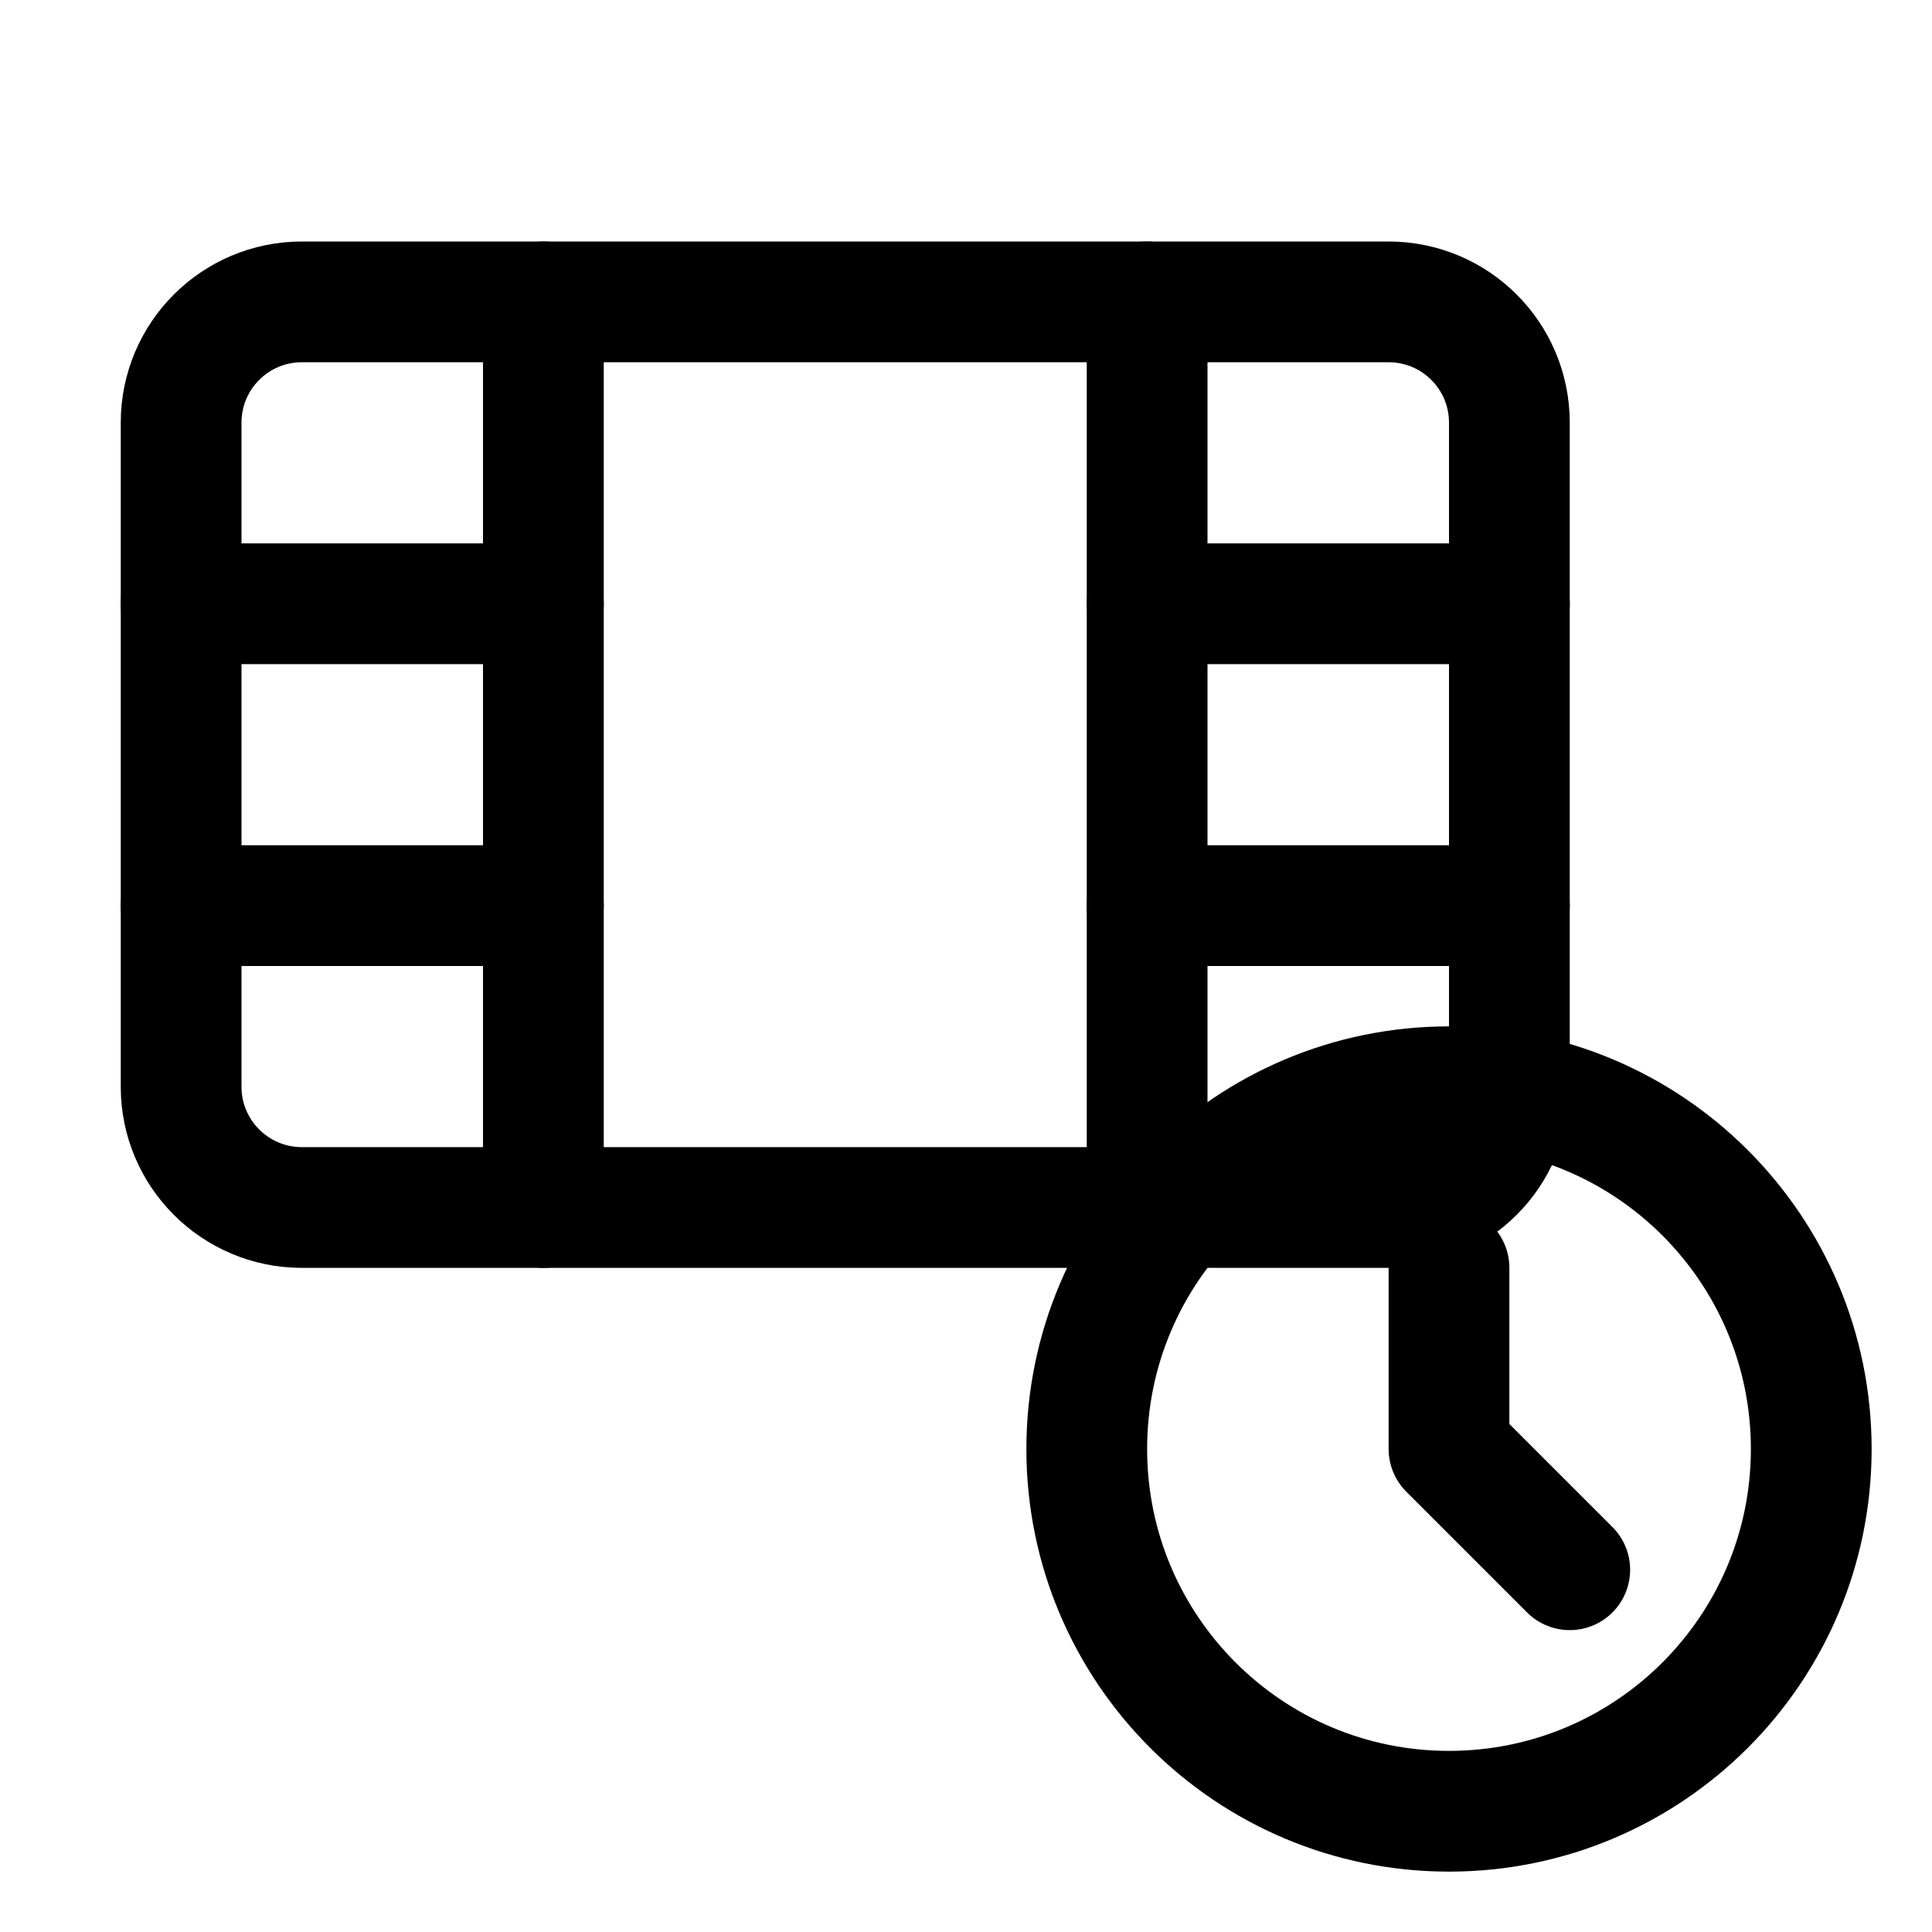
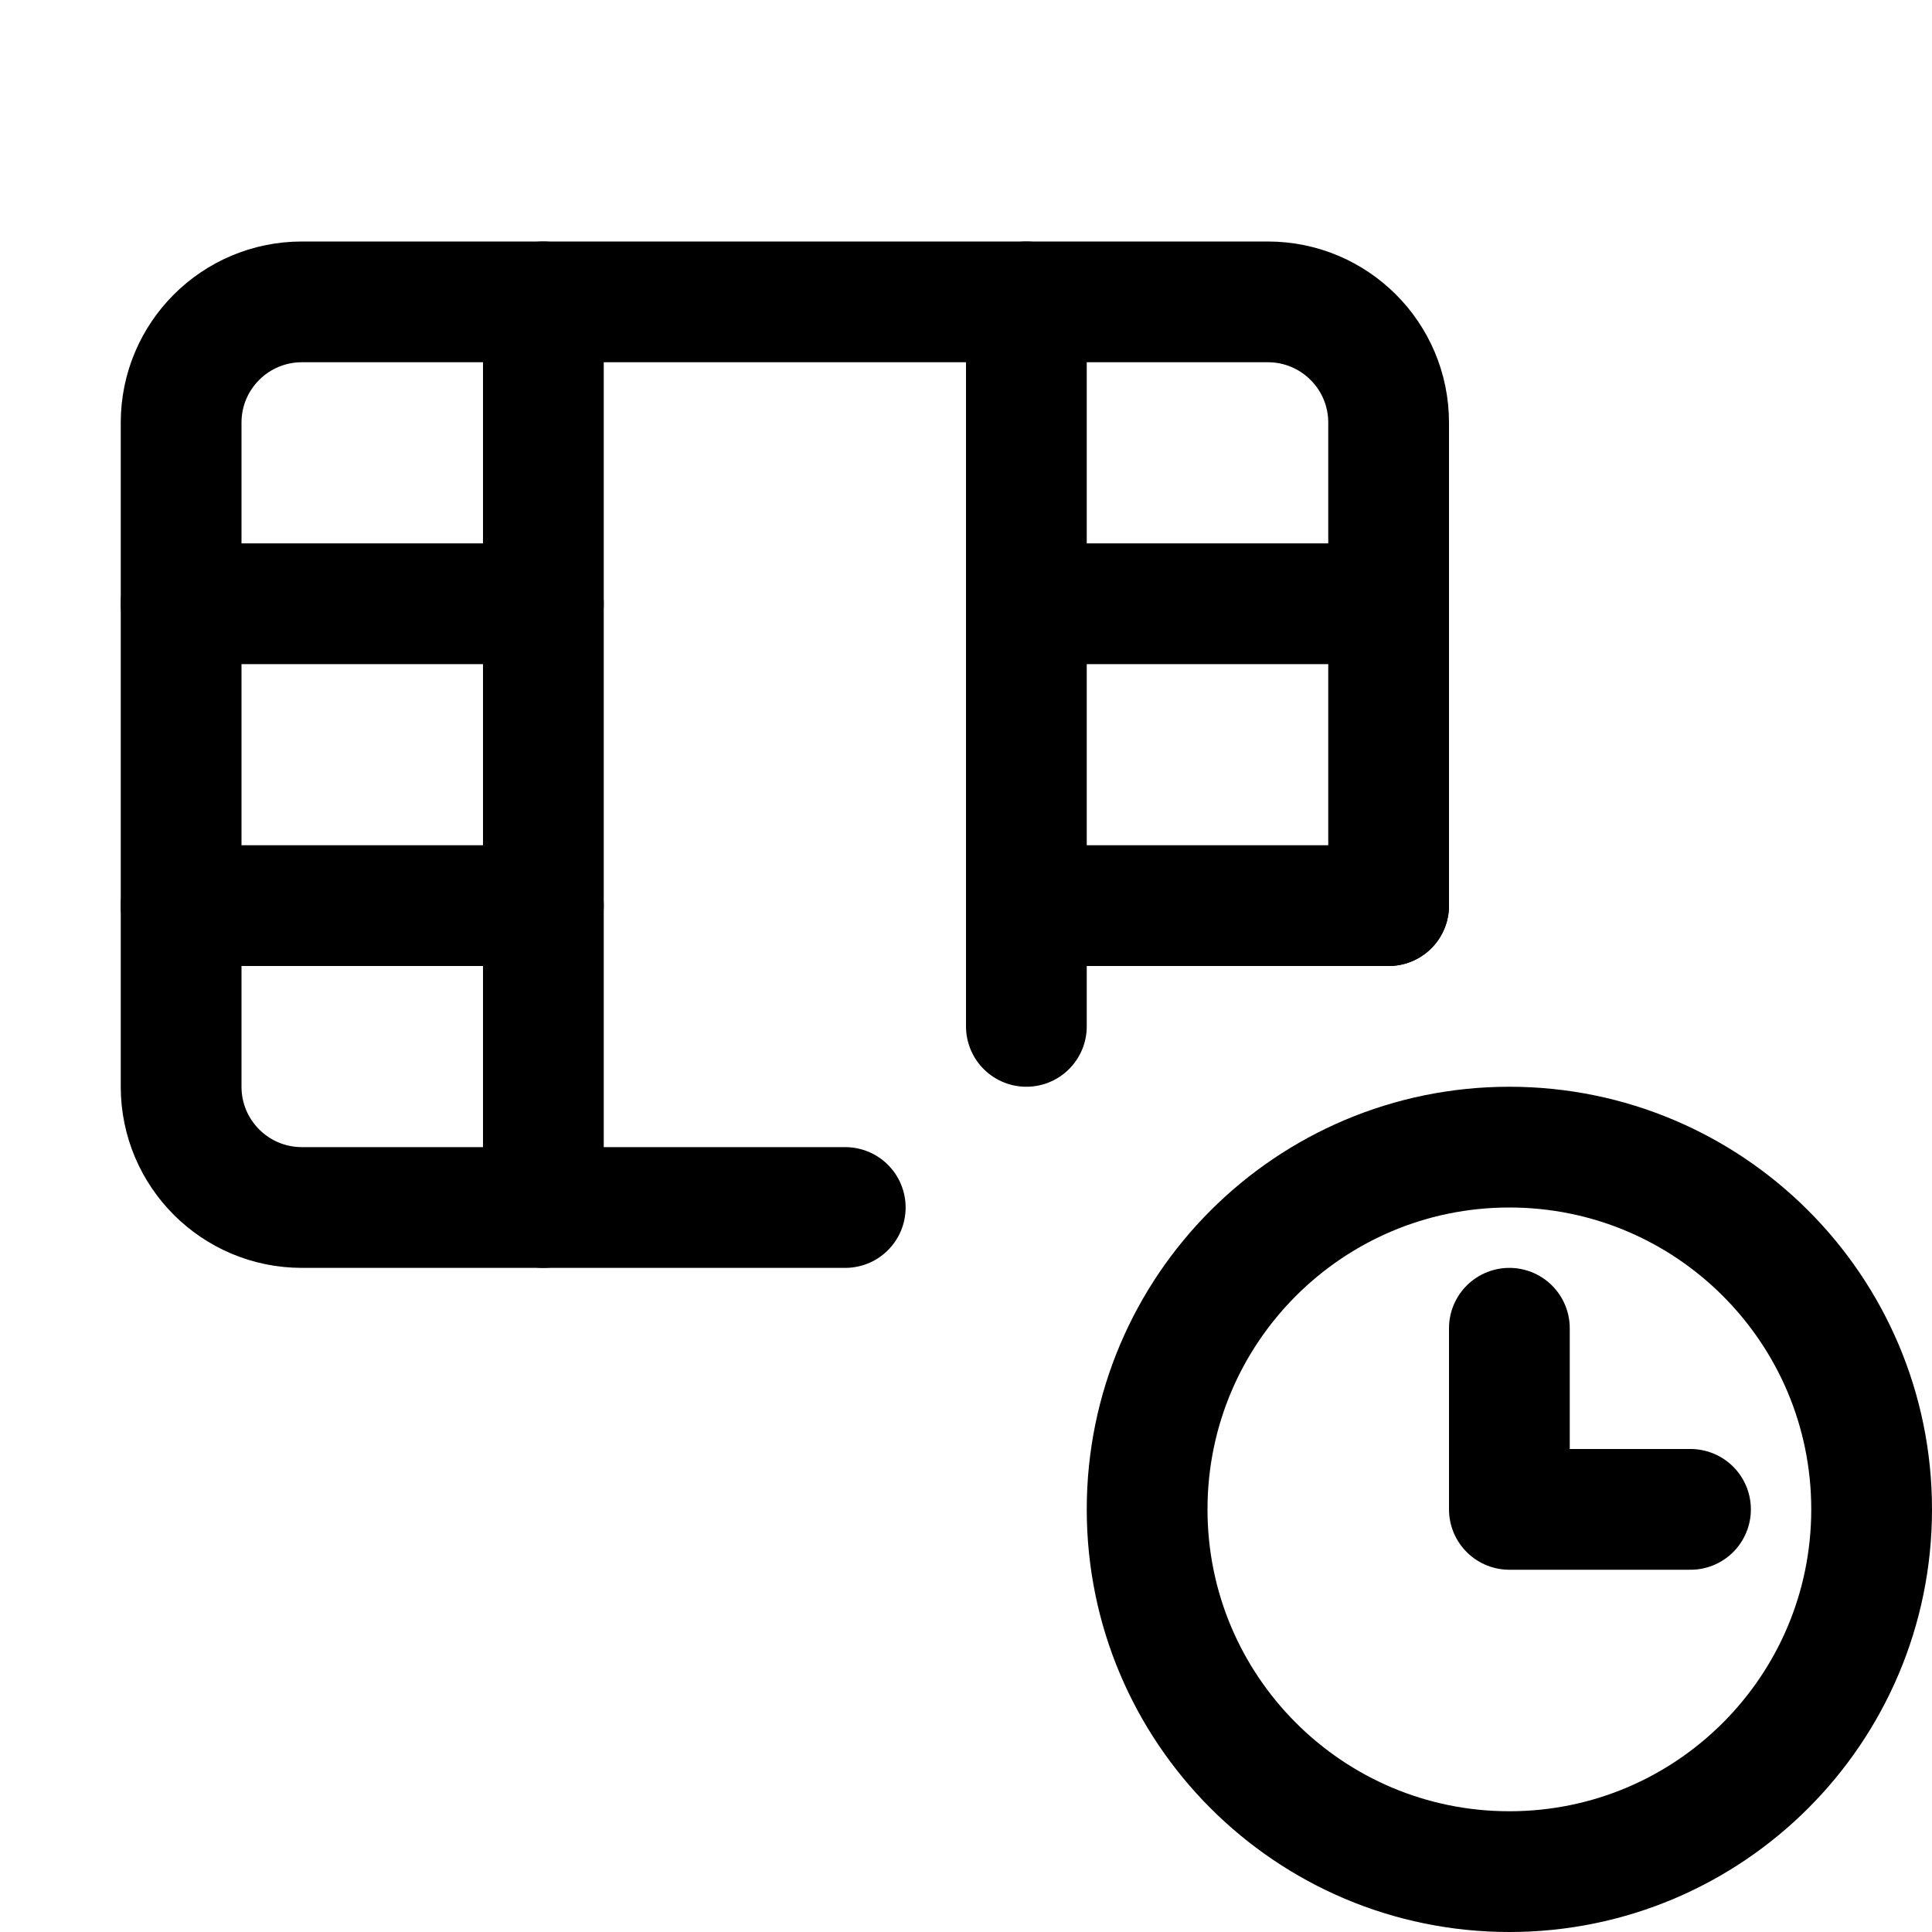
<svg xmlns="http://www.w3.org/2000/svg" width="16" height="16" viewBox="0 0 16 16" fill="none" stroke="currentColor" stroke-width="1" stroke-linecap="round" stroke-linejoin="round">
-   <rect x="1.5" y="2.5" width="11" height="7.5" rx="1" />
-   <path d="M4.5 2.5v7.5 M9.5 2.5v7.5" />
-   <path d="M1.5 5h3 M1.5 7.5h3 M12.5 5h-3 M12.5 7.5h-3" />
+   <path d="M11.5 7.5V3.5a1 1 0 0 0-1-1h-8a1 1 0 0 0-1 1V9a1 1 0 0 0 1 1H7" />
+   <path d="M4.5 2.5V10M8.5 2.5V8.5" />
+   <path d="M1.5 5h3M1.5 7.5h3M11.5 5h-3M11.5 7.5h-3" />
  <g id="accent">
-     <circle cx="12" cy="12" r="3" />
-     <path d="M12 10.5V12l1 1" />
+     <circle cx="12.5" cy="12.5" r="3" />
+     <path d="M12.5 11v1.5h1.5" />
  </g>
</svg>
